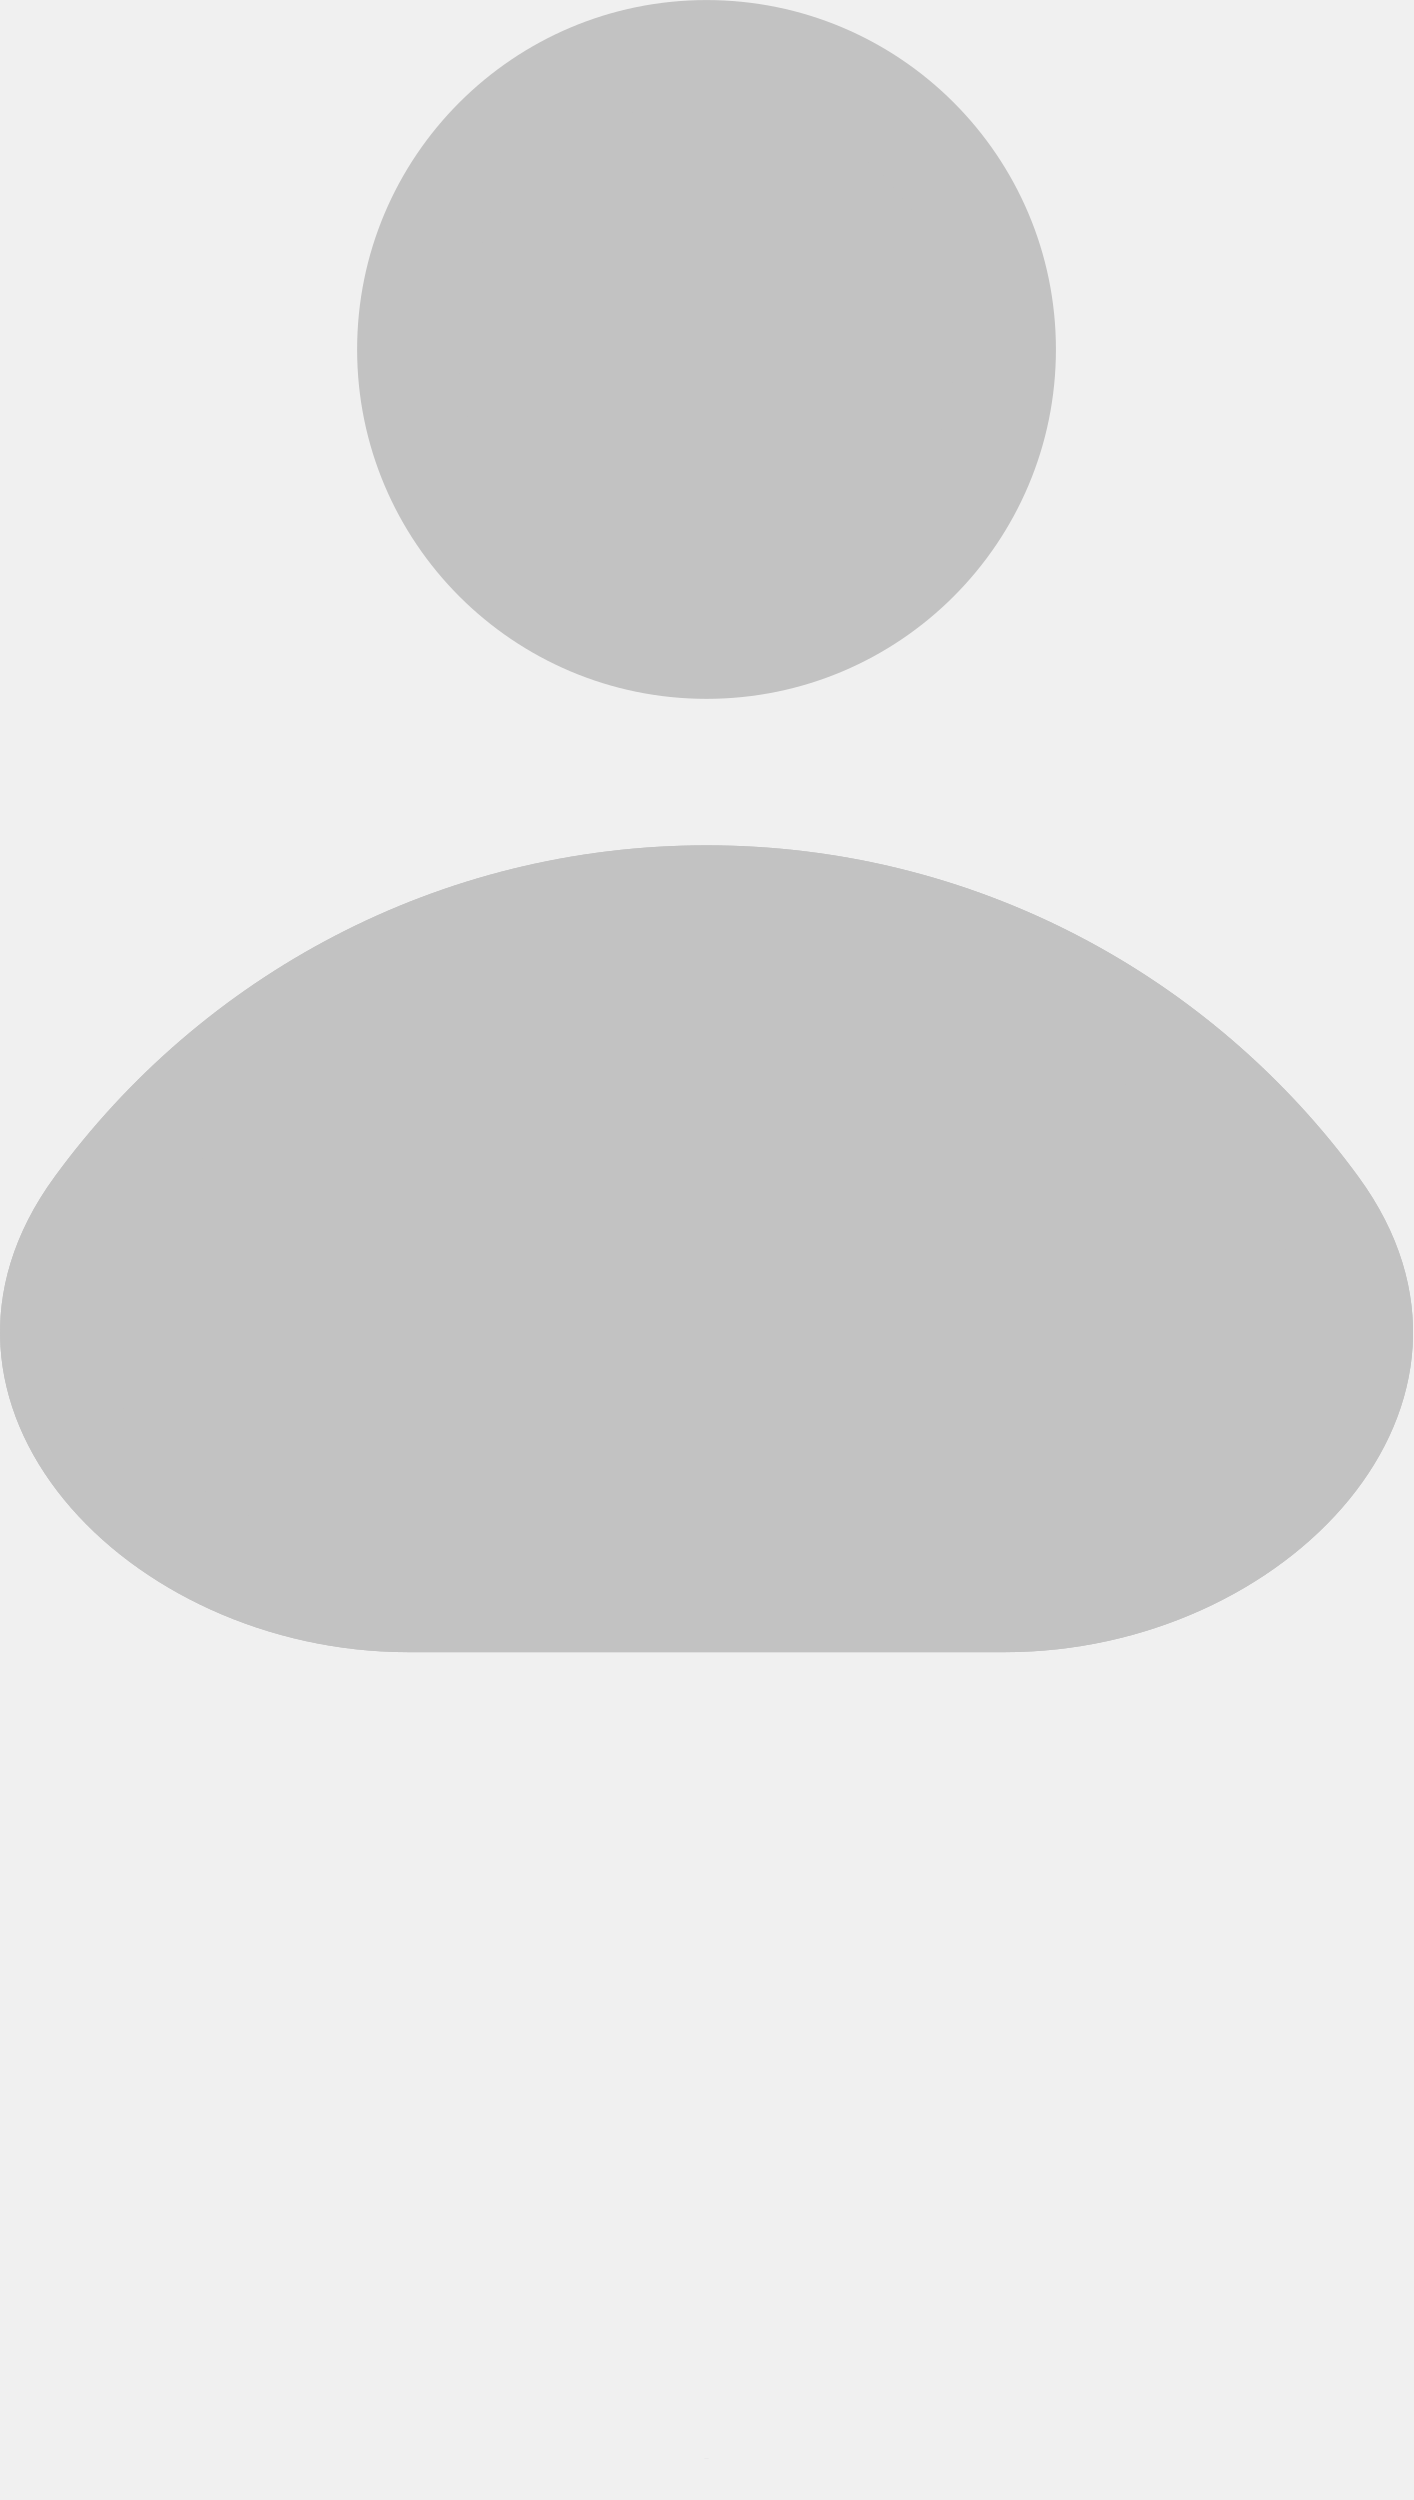
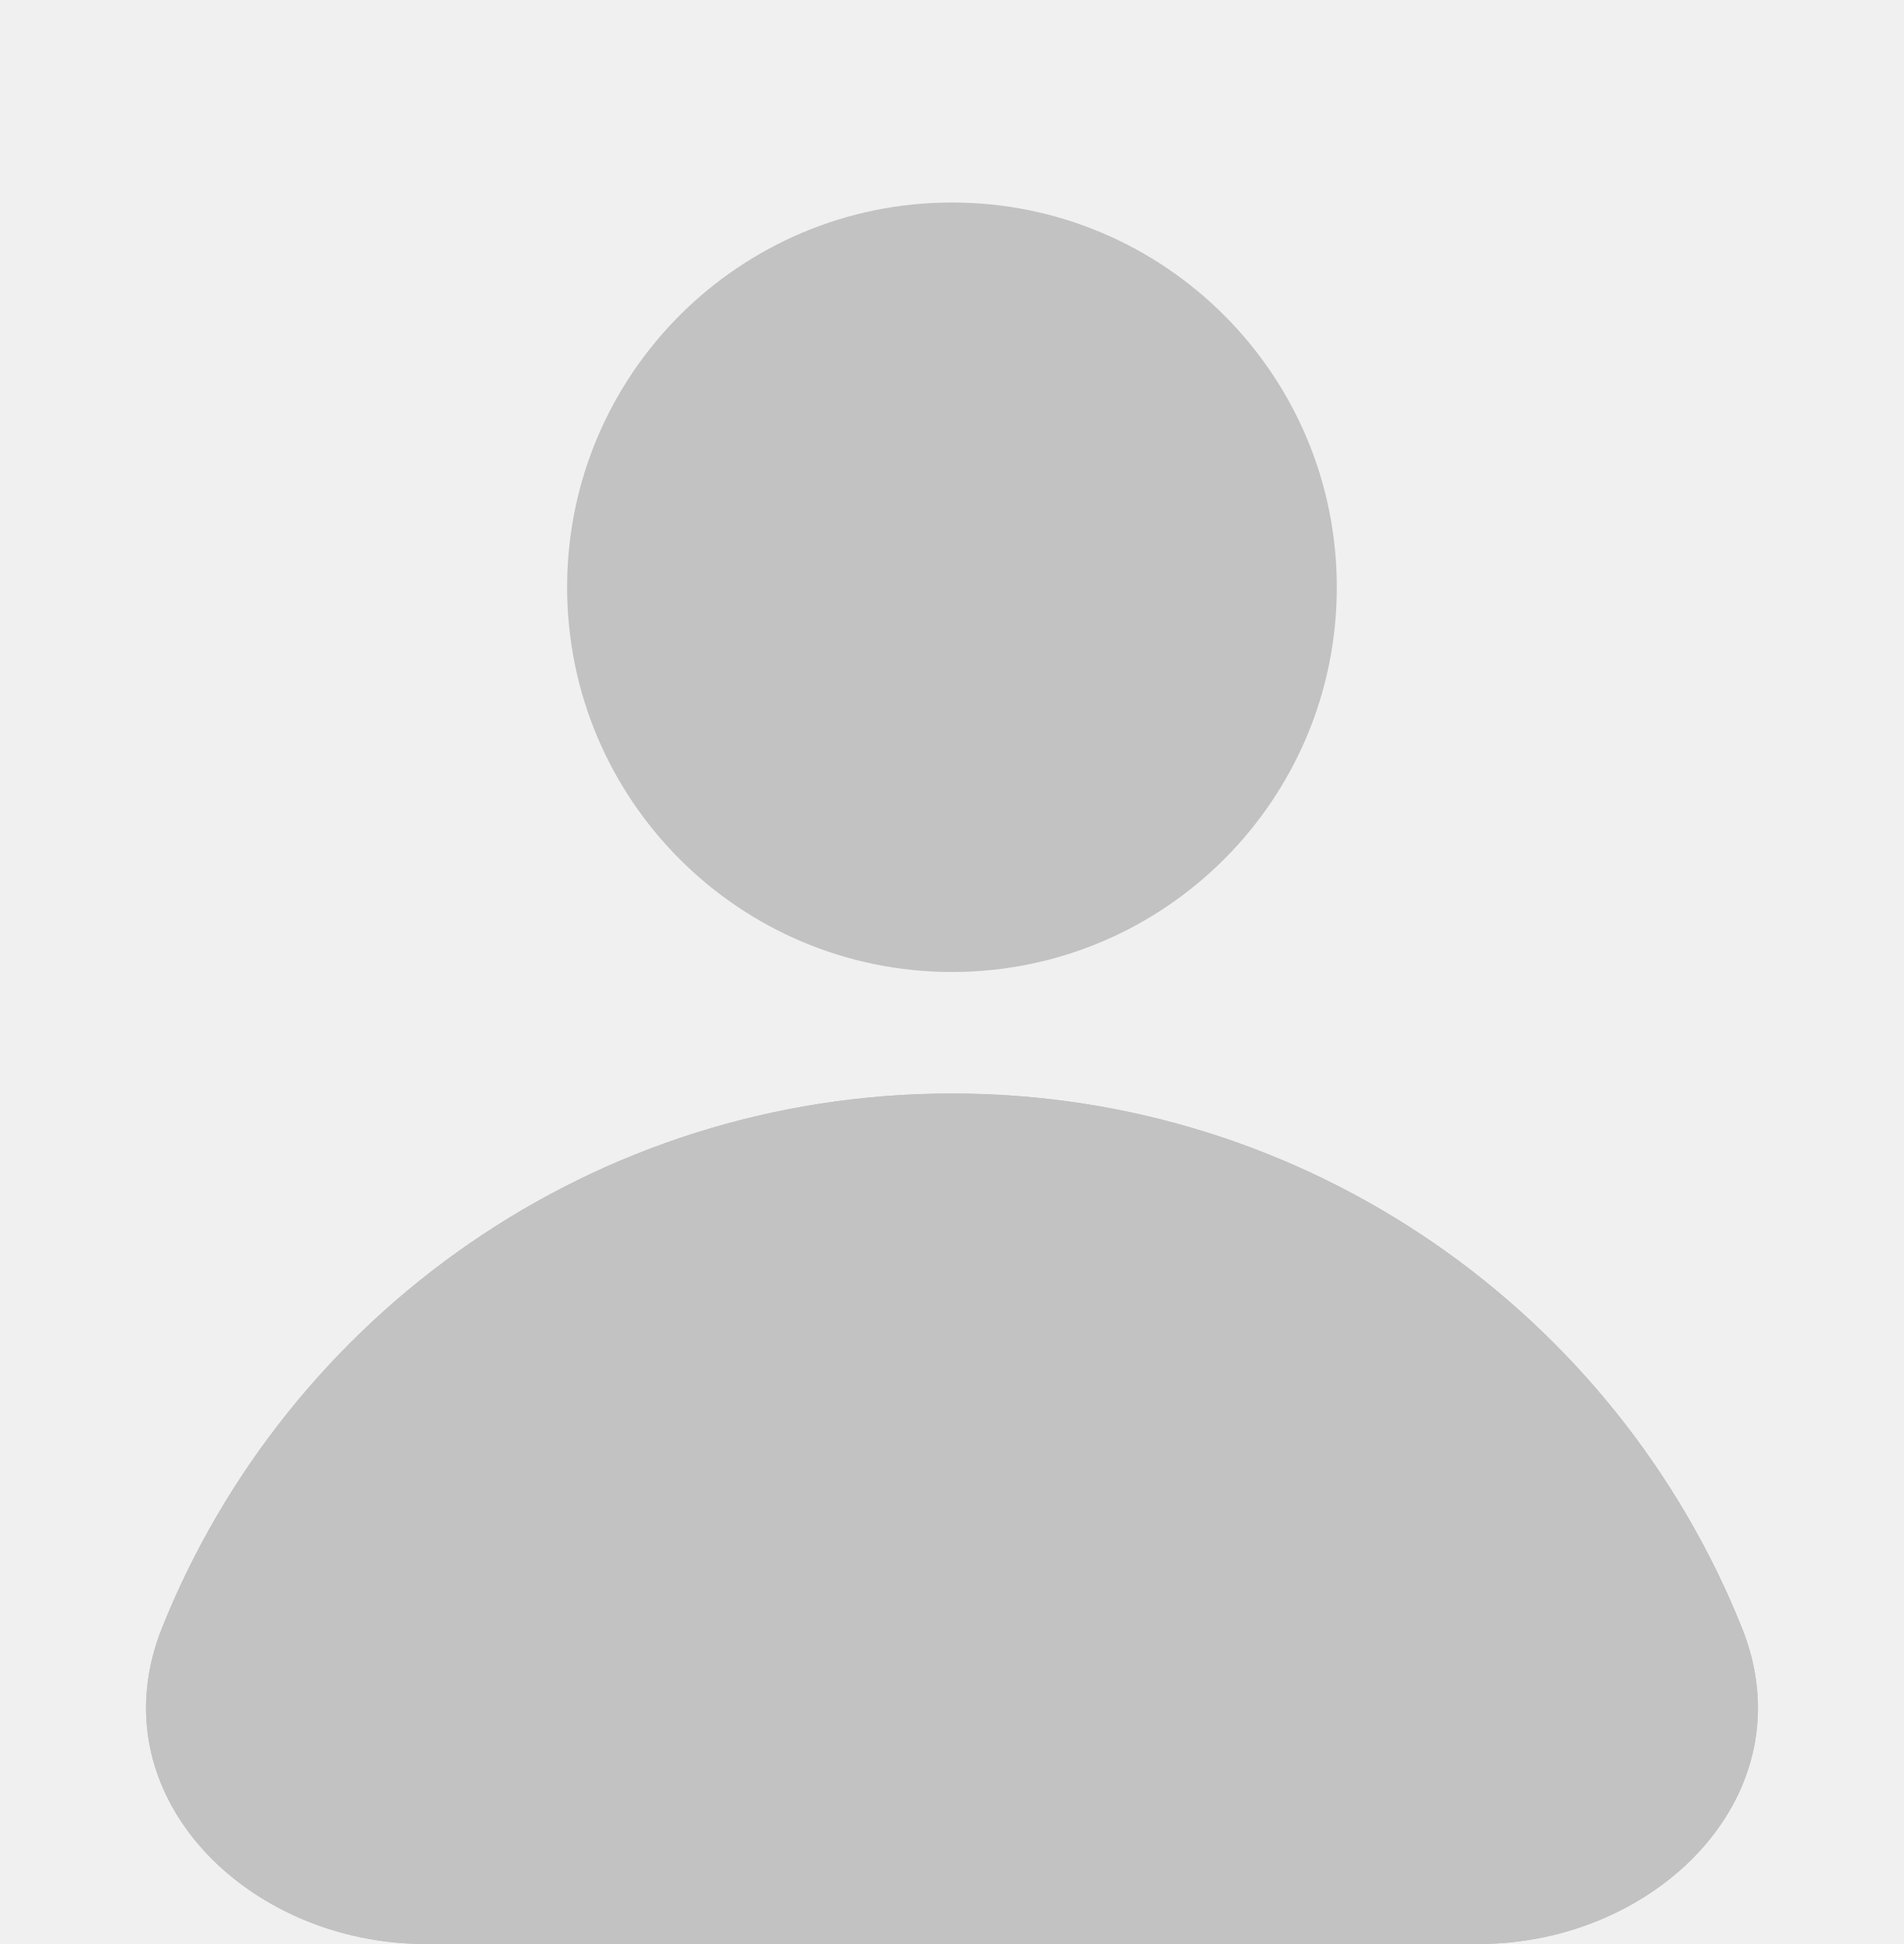
- <svg xmlns="http://www.w3.org/2000/svg" width="13" height="23" viewBox="0 0 13 23" fill="none">
-   <circle cx="6.5" cy="3.215" r="2.747" fill="#C2C2C2" stroke="#C2C2C2" stroke-width="0.935" />
-   <mask id="path-2-inside-1_741_5714" fill="white">
-     <path d="M6.5 22.623C6.488 22.623 6.475 22.622 6.462 22.622H6.538C6.526 22.622 6.513 22.623 6.5 22.623ZM6.5 7.777C8.964 7.777 11.148 8.978 12.498 10.827C14.022 12.913 11.829 15.2 9.246 15.2H3.754C1.171 15.2 -1.021 12.913 0.502 10.827C1.852 8.978 4.036 7.777 6.5 7.777Z" />
+ <svg xmlns="http://www.w3.org/2000/svg" width="47" height="48" viewBox="0 0 47 48" fill="none">
+   <circle cx="23.5" cy="14.5" r="8.7" fill="#C2C2C2" stroke="#C2C2C2" stroke-width="1.6" />
+   <mask id="path-2-inside-1_1622_4547" fill="white">
+     <path fill-rule="evenodd" clip-rule="evenodd" d="M36.5 48C40.919 48 44.644 44.291 43 40.19C39.901 32.459 32.338 27 23.5 27C14.662 27 7.1 32.459 4.001 40.19C2.357 44.291 6.082 48 10.5 48H36.5Z" />
  </mask>
-   <path d="M6.5 22.623C6.488 22.623 6.475 22.622 6.462 22.622H6.538C6.526 22.622 6.513 22.623 6.5 22.623ZM6.5 7.777C8.964 7.777 11.148 8.978 12.498 10.827C14.022 12.913 11.829 15.2 9.246 15.2H3.754C1.171 15.2 -1.021 12.913 0.502 10.827C1.852 8.978 4.036 7.777 6.5 7.777Z" fill="#C2C2C2" />
-   <path d="M6.5 22.623V23.558H6.5L6.5 22.623ZM6.462 22.622V21.687L6.457 23.557L6.462 22.622ZM6.538 22.622L6.543 23.557L6.538 21.687V22.622ZM6.5 7.777L6.5 6.842H6.5V7.777ZM6.5 22.623V21.688C6.508 21.688 6.514 21.688 6.516 21.688C6.518 21.688 6.519 21.688 6.516 21.688C6.514 21.688 6.507 21.688 6.499 21.687C6.492 21.687 6.48 21.687 6.467 21.687L6.462 22.622L6.457 23.557C6.45 23.557 6.445 23.557 6.444 23.557C6.443 23.557 6.442 23.557 6.446 23.557C6.449 23.557 6.457 23.558 6.465 23.558C6.474 23.558 6.486 23.558 6.5 23.558V22.623ZM6.462 22.622V23.557H6.538V22.622V21.687H6.462V22.622ZM6.538 22.622L6.534 21.687C6.52 21.687 6.509 21.687 6.501 21.687C6.494 21.688 6.486 21.688 6.484 21.688C6.481 21.688 6.482 21.688 6.484 21.688C6.487 21.688 6.492 21.688 6.5 21.688L6.5 22.623L6.5 23.558C6.514 23.558 6.526 23.558 6.535 23.558C6.544 23.558 6.551 23.557 6.554 23.557C6.558 23.557 6.558 23.557 6.557 23.557C6.555 23.557 6.55 23.557 6.543 23.557L6.538 22.622ZM6.5 7.777L6.5 8.713C8.653 8.713 10.562 9.761 11.743 11.379L12.498 10.827L13.254 10.275C11.735 8.196 9.276 6.842 6.5 6.842L6.5 7.777ZM9.246 15.2V14.265H3.754V15.2V16.136H9.246V15.2ZM0.502 10.827L1.257 11.379C2.439 9.761 4.347 8.713 6.5 8.713V7.777V6.842C3.725 6.842 1.265 8.196 -0.253 10.275L0.502 10.827ZM3.754 15.2V14.265C2.719 14.265 1.8 13.801 1.312 13.204C1.074 12.912 0.955 12.612 0.938 12.332C0.921 12.061 0.993 11.74 1.257 11.379L0.502 10.827L-0.253 10.275C-0.751 10.957 -0.976 11.704 -0.929 12.448C-0.883 13.183 -0.578 13.846 -0.136 14.388C0.737 15.456 2.206 16.136 3.754 16.136V15.2ZM12.498 10.827L11.743 11.379C12.007 11.74 12.08 12.061 12.063 12.332C12.045 12.612 11.926 12.912 11.688 13.204C11.2 13.801 10.281 14.265 9.246 14.265V15.2V16.136C10.794 16.136 12.264 15.456 13.136 14.388C13.579 13.846 13.884 13.183 13.93 12.448C13.976 11.704 13.752 10.957 13.254 10.275L12.498 10.827Z" fill="#C2C2C2" mask="url(#path-2-inside-1_741_5714)" />
+   <path fill-rule="evenodd" clip-rule="evenodd" d="M36.5 48C40.919 48 44.644 44.291 43 40.19C39.901 32.459 32.338 27 23.5 27C14.662 27 7.1 32.459 4.001 40.19C2.357 44.291 6.082 48 10.5 48H36.5Z" fill="#C2C2C2" />
+   <path d="M43 40.19L41.515 40.785L43 40.19ZM23.5 27V28.6C31.662 28.6 38.651 33.641 41.515 40.785L43 40.19L44.485 39.595C41.151 31.278 33.014 25.4 23.5 25.4V27ZM4.001 40.19L5.486 40.785C8.35 33.641 15.338 28.6 23.5 28.6V27V25.4C13.987 25.4 5.85 31.278 2.516 39.595L4.001 40.19ZM10.5 48V49.6H36.5V48V46.4H10.5V48ZM4.001 40.19L2.516 39.595C1.443 42.27 2.147 44.854 3.781 46.695C5.38 48.497 7.861 49.6 10.5 49.6V48V46.4C8.722 46.4 7.131 45.649 6.174 44.571C5.251 43.532 4.914 42.211 5.486 40.785L4.001 40.19ZM43 40.19L41.515 40.785C42.087 42.211 41.749 43.532 40.827 44.571C39.87 45.649 38.279 46.4 36.5 46.4V48V49.6C39.14 49.6 41.621 48.497 43.22 46.695C44.854 44.854 45.558 42.27 44.485 39.595L43 40.19Z" fill="#C2C2C2" mask="url(#path-2-inside-1_1622_4547)" />
</svg>
